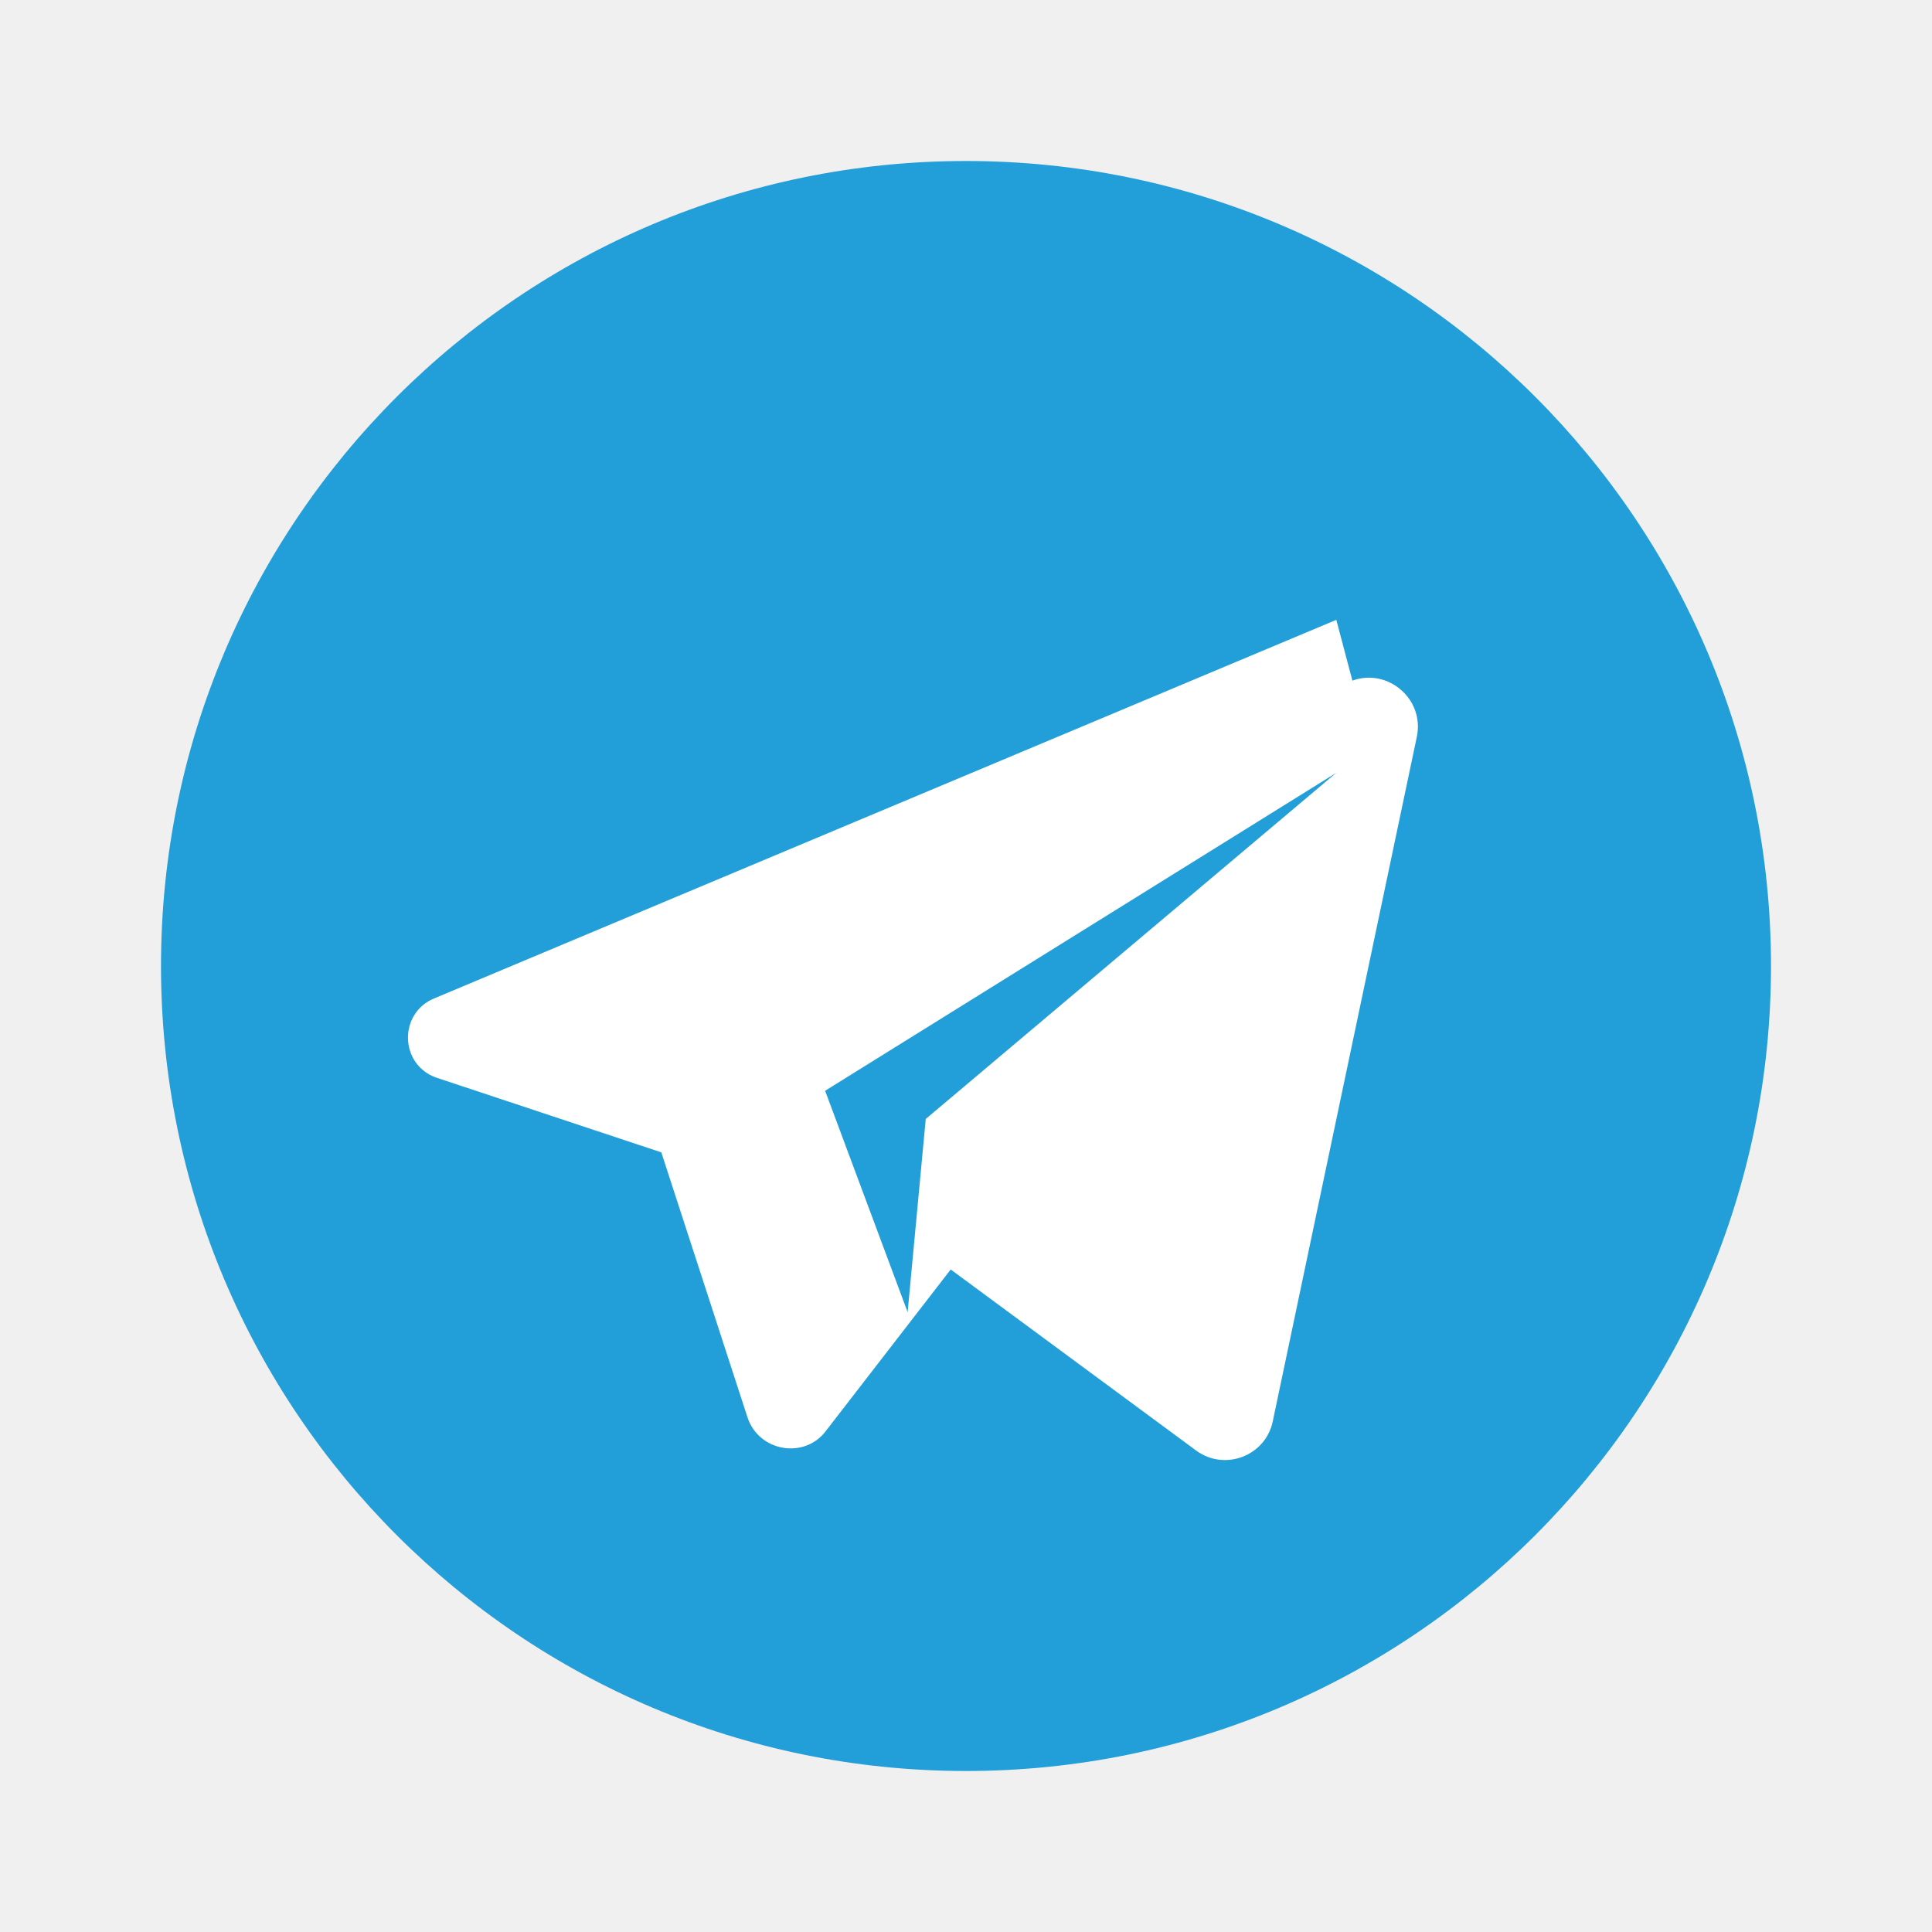
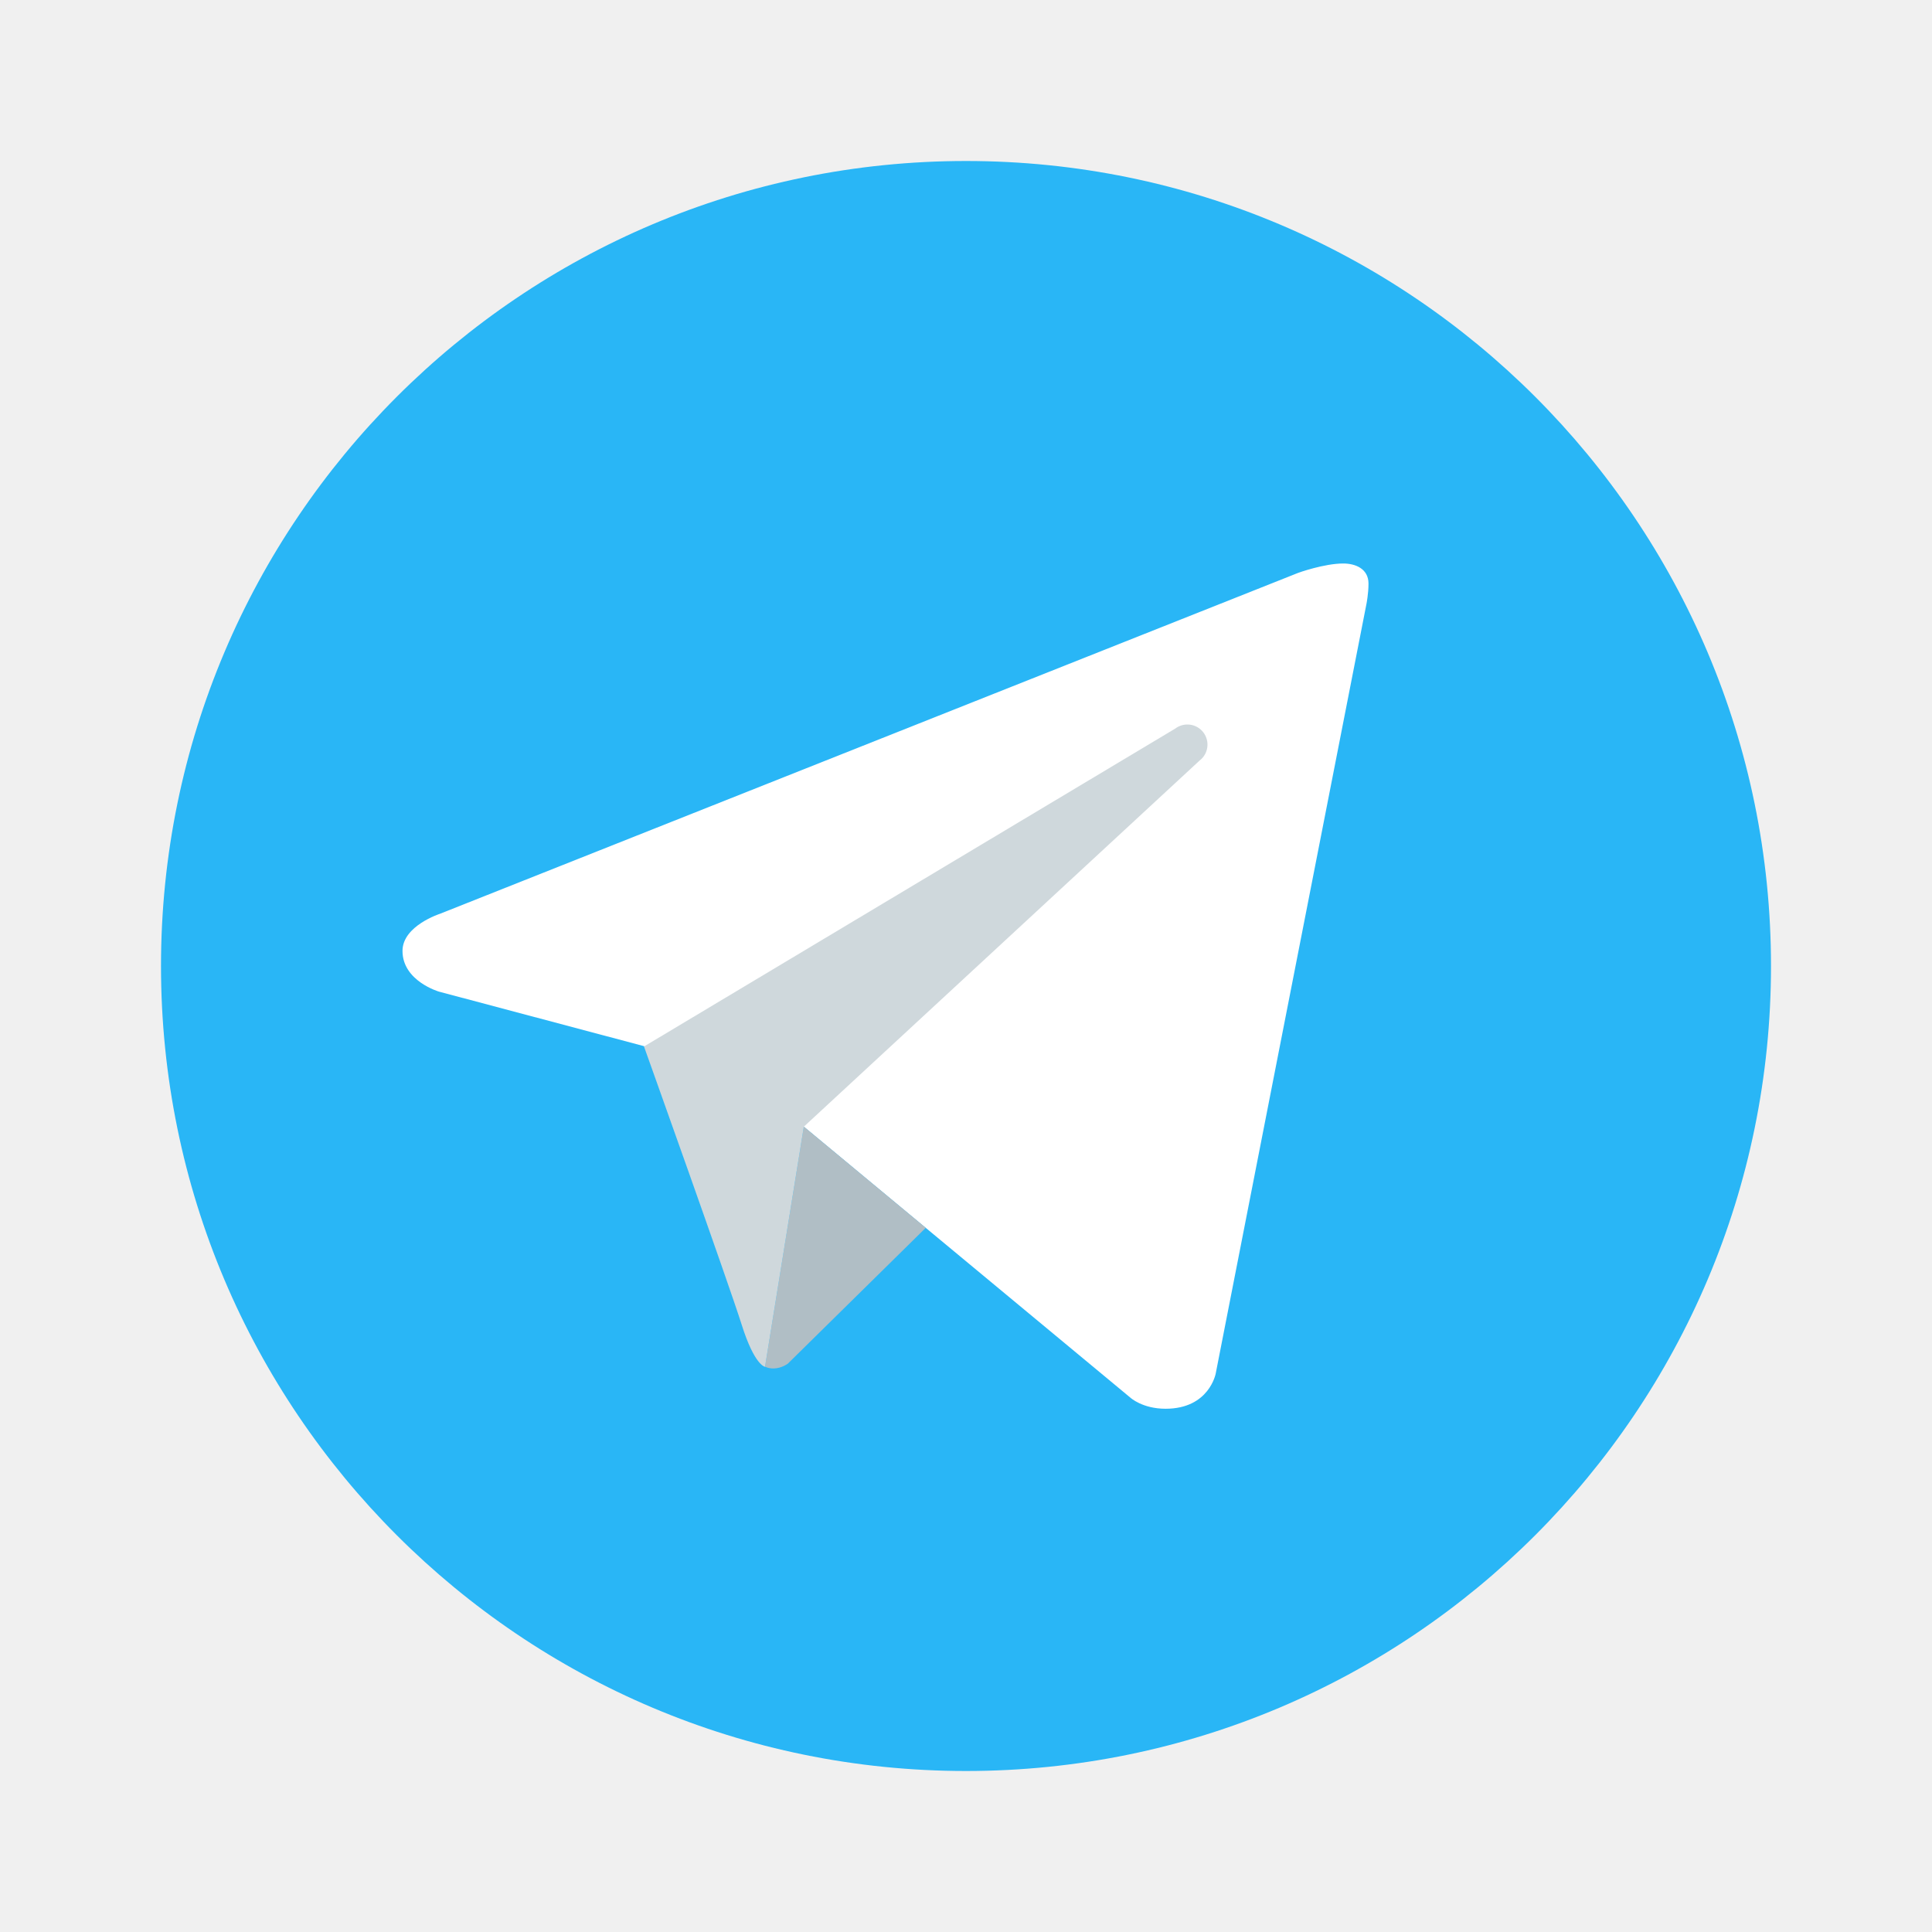
- <svg xmlns="http://www.w3.org/2000/svg" viewBox="0 0 48 48">
-   <circle cx="24" cy="24" r="20" fill="#229ED9" />
-   <path fill="#fff" d="M33.2 15.4 10.8 24.8c-.9.36-.88 1.64.03 1.97l5.6 1.86 2.14 6.58c.28.86 1.42 1.05 1.95.34l3.1-4.01 6.1 4.5c.71.52 1.72.13 1.9-.72l3.58-17.01c.2-.94-.72-1.72-1.6-1.4zM20.5 27.1l12.7-7.9-10.2 8.6-.45 4.8-2.05-5.5z" />
+ <svg xmlns="http://www.w3.org/2000/svg" width="100" height="100" viewBox="0 0 48 48">
+   <path fill="#29b6f6" d="M24 4A20 20 0 1 0 24 44A20 20 0 1 0 24 4Z" />
+   <path fill="#fff" d="M33.95,15l-3.746,19.126c0,0-0.161,0.874-1.245,0.874c-0.576,0-0.873-0.274-0.873-0.274l-8.114-6.733 l-3.97-2.001l-5.095-1.355c0,0-0.907-0.262-0.907-1.012c0-0.625,0.933-0.923,0.933-0.923l21.316-8.468 c-0.001-0.001,0.651-0.235,1.126-0.234C33.667,14,34,14.125,34,14.5C34,14.75,33.95,15,33.95,15z" />
+   <path fill="#b0bec5" d="M23,30.505l-3.426,3.374c0,0-0.149,0.115-0.348,0.12c-0.069,0.002-0.143-0.009-0.219-0.043 l0.964-5.965L23,30.505z" />
+   <path fill="#cfd8dc" d="M29.897,18.196c-0.169-0.22-0.481-0.26-0.701-0.093L16,26c0,0,2.106,5.892,2.427,6.912 c0.322,1.021,0.58,1.045,0.58,1.045l0.964-5.965l9.832-9.096C30.023,18.729,30.064,18.416,29.897,18.196z" />
</svg>
